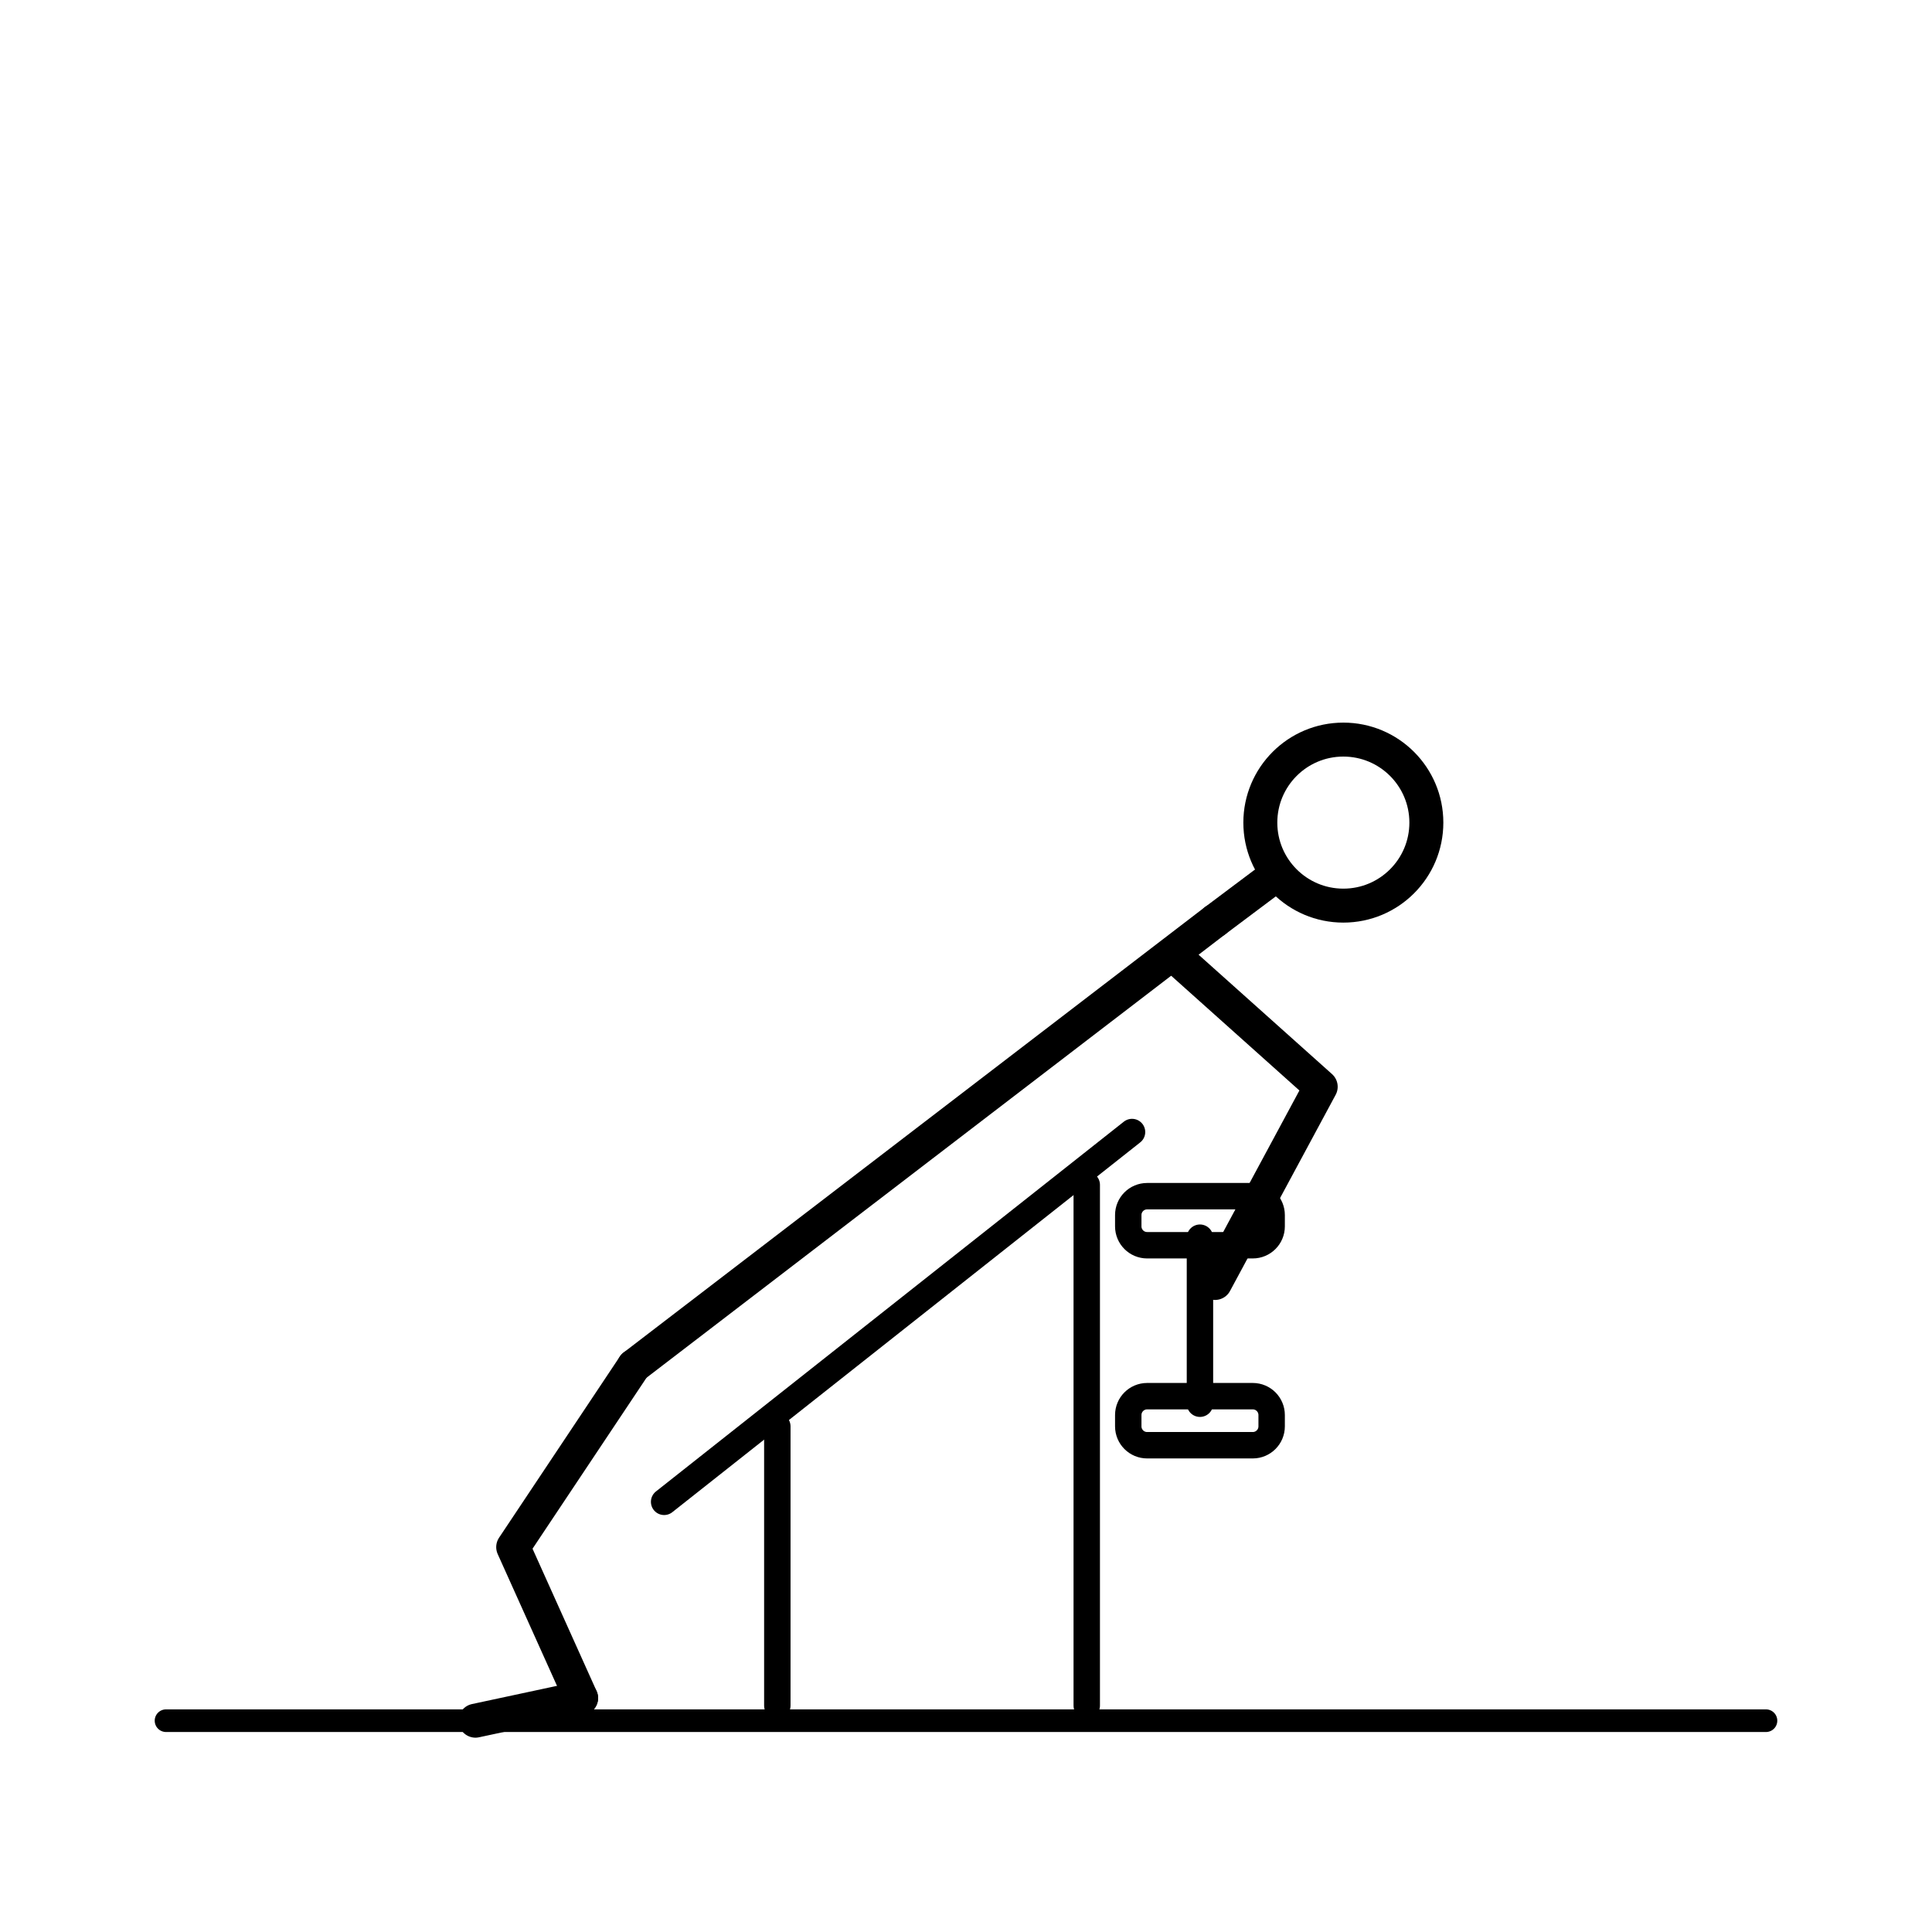
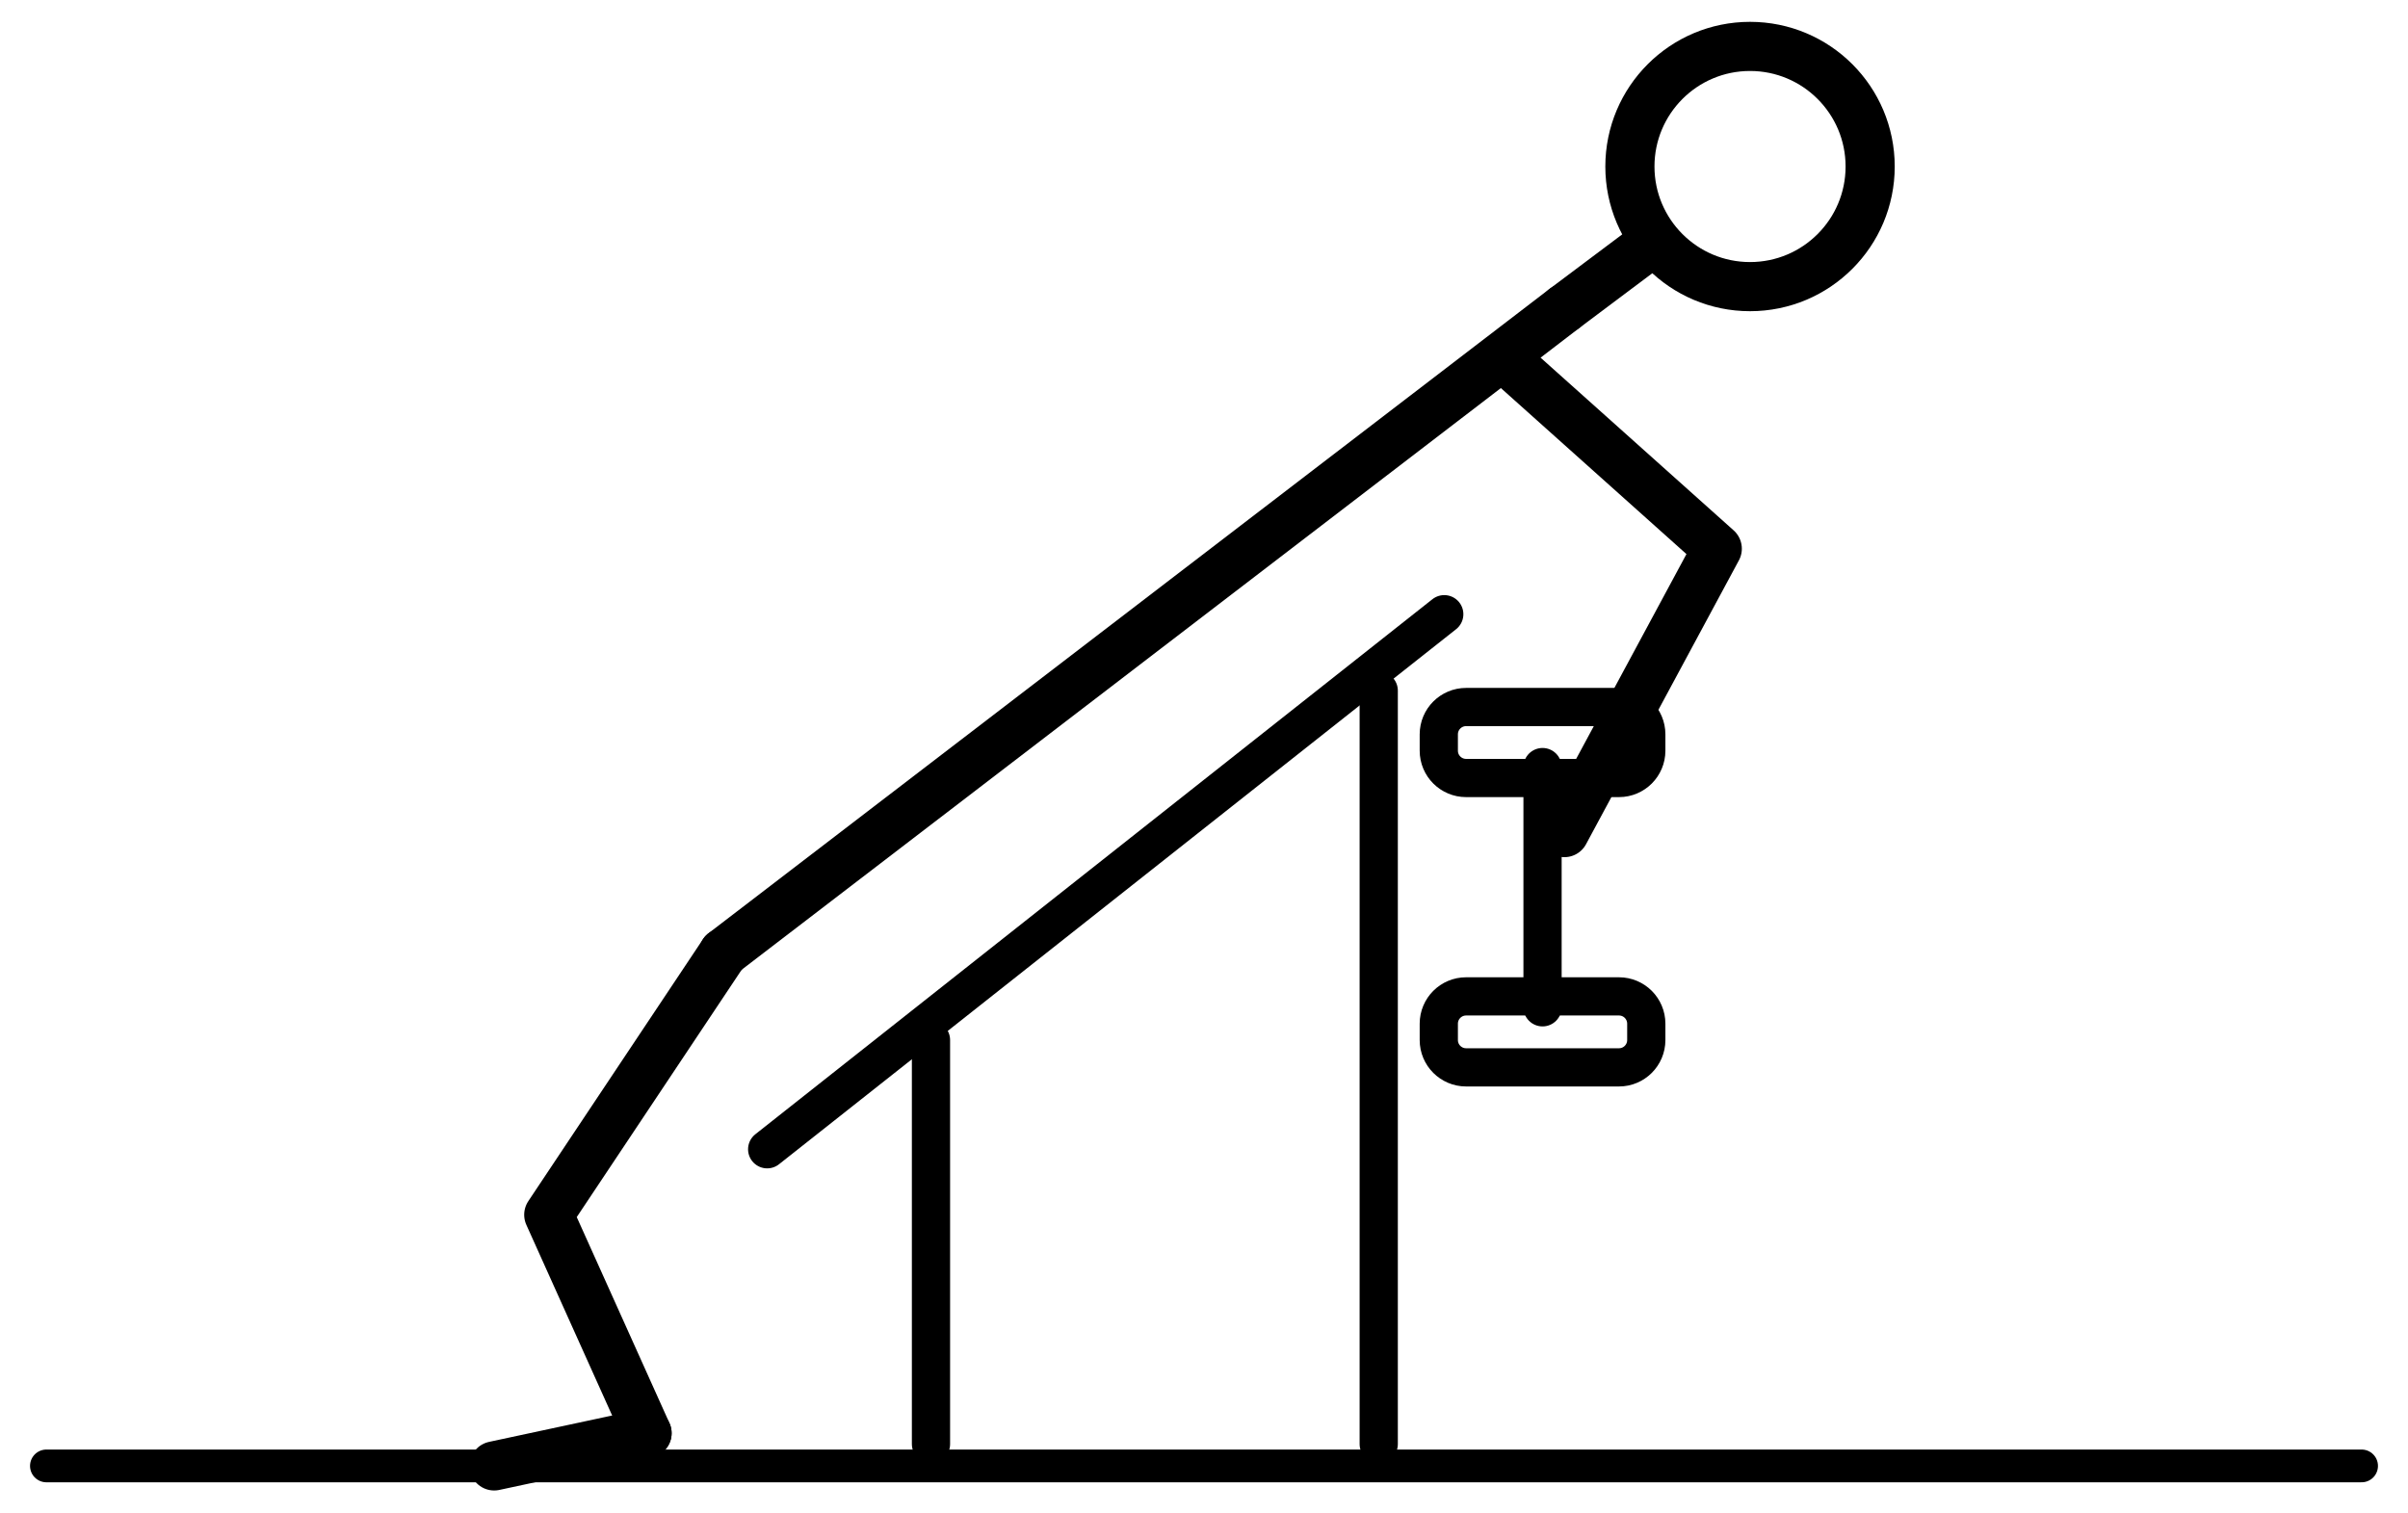
- <svg xmlns="http://www.w3.org/2000/svg" width="512" height="512" viewBox="0 0 512 512" role="img" aria-labelledby="title desc">
+ <svg xmlns="http://www.w3.org/2000/svg" width="441" height="277" viewBox="35.5 187.5 441 277" role="img" aria-labelledby="title desc">
  <g fill="none" stroke="#000000" stroke-width="9" stroke-linecap="round" stroke-linejoin="round">
    <polyline fill="none" points="44.0,456.0 468.0,456.0" stroke-width="6" />
    <polyline fill="none" points="176.0,398.0 300.0,300.0" stroke-width="7" />
    <polyline fill="none" points="206.0,378.0 206.0,452.0" stroke-width="7" />
    <polyline fill="none" points="288.0,314.0 288.0,452.0" stroke-width="7" />
    <polyline fill="none" points="168.0,362.0 322.0,244.0" />
    <polyline fill="none" points="322.0,244.0 338.0,232.0" />
    <circle fill="none" cx="356.0" cy="218.0" r="22.0" />
    <polyline fill="none" points="312.0,254.0 350.0,288.0 322.0,340.0" />
    <g transform="translate(318.0,350.0) rotate(90.0)" stroke-width="7">
      <line x1="-22" y1="0" x2="22" y2="0" />
      <rect fill="none" x="-33" y="-19" width="13" height="38" rx="5" />
      <rect fill="none" x="20" y="-19" width="13" height="38" rx="5" />
    </g>
    <polyline fill="none" points="168.0,362.0 136.0,410.0 154.0,450.0" />
    <polyline fill="none" points="154.0,450.0 126.0,456.0" />
  </g>
</svg>
